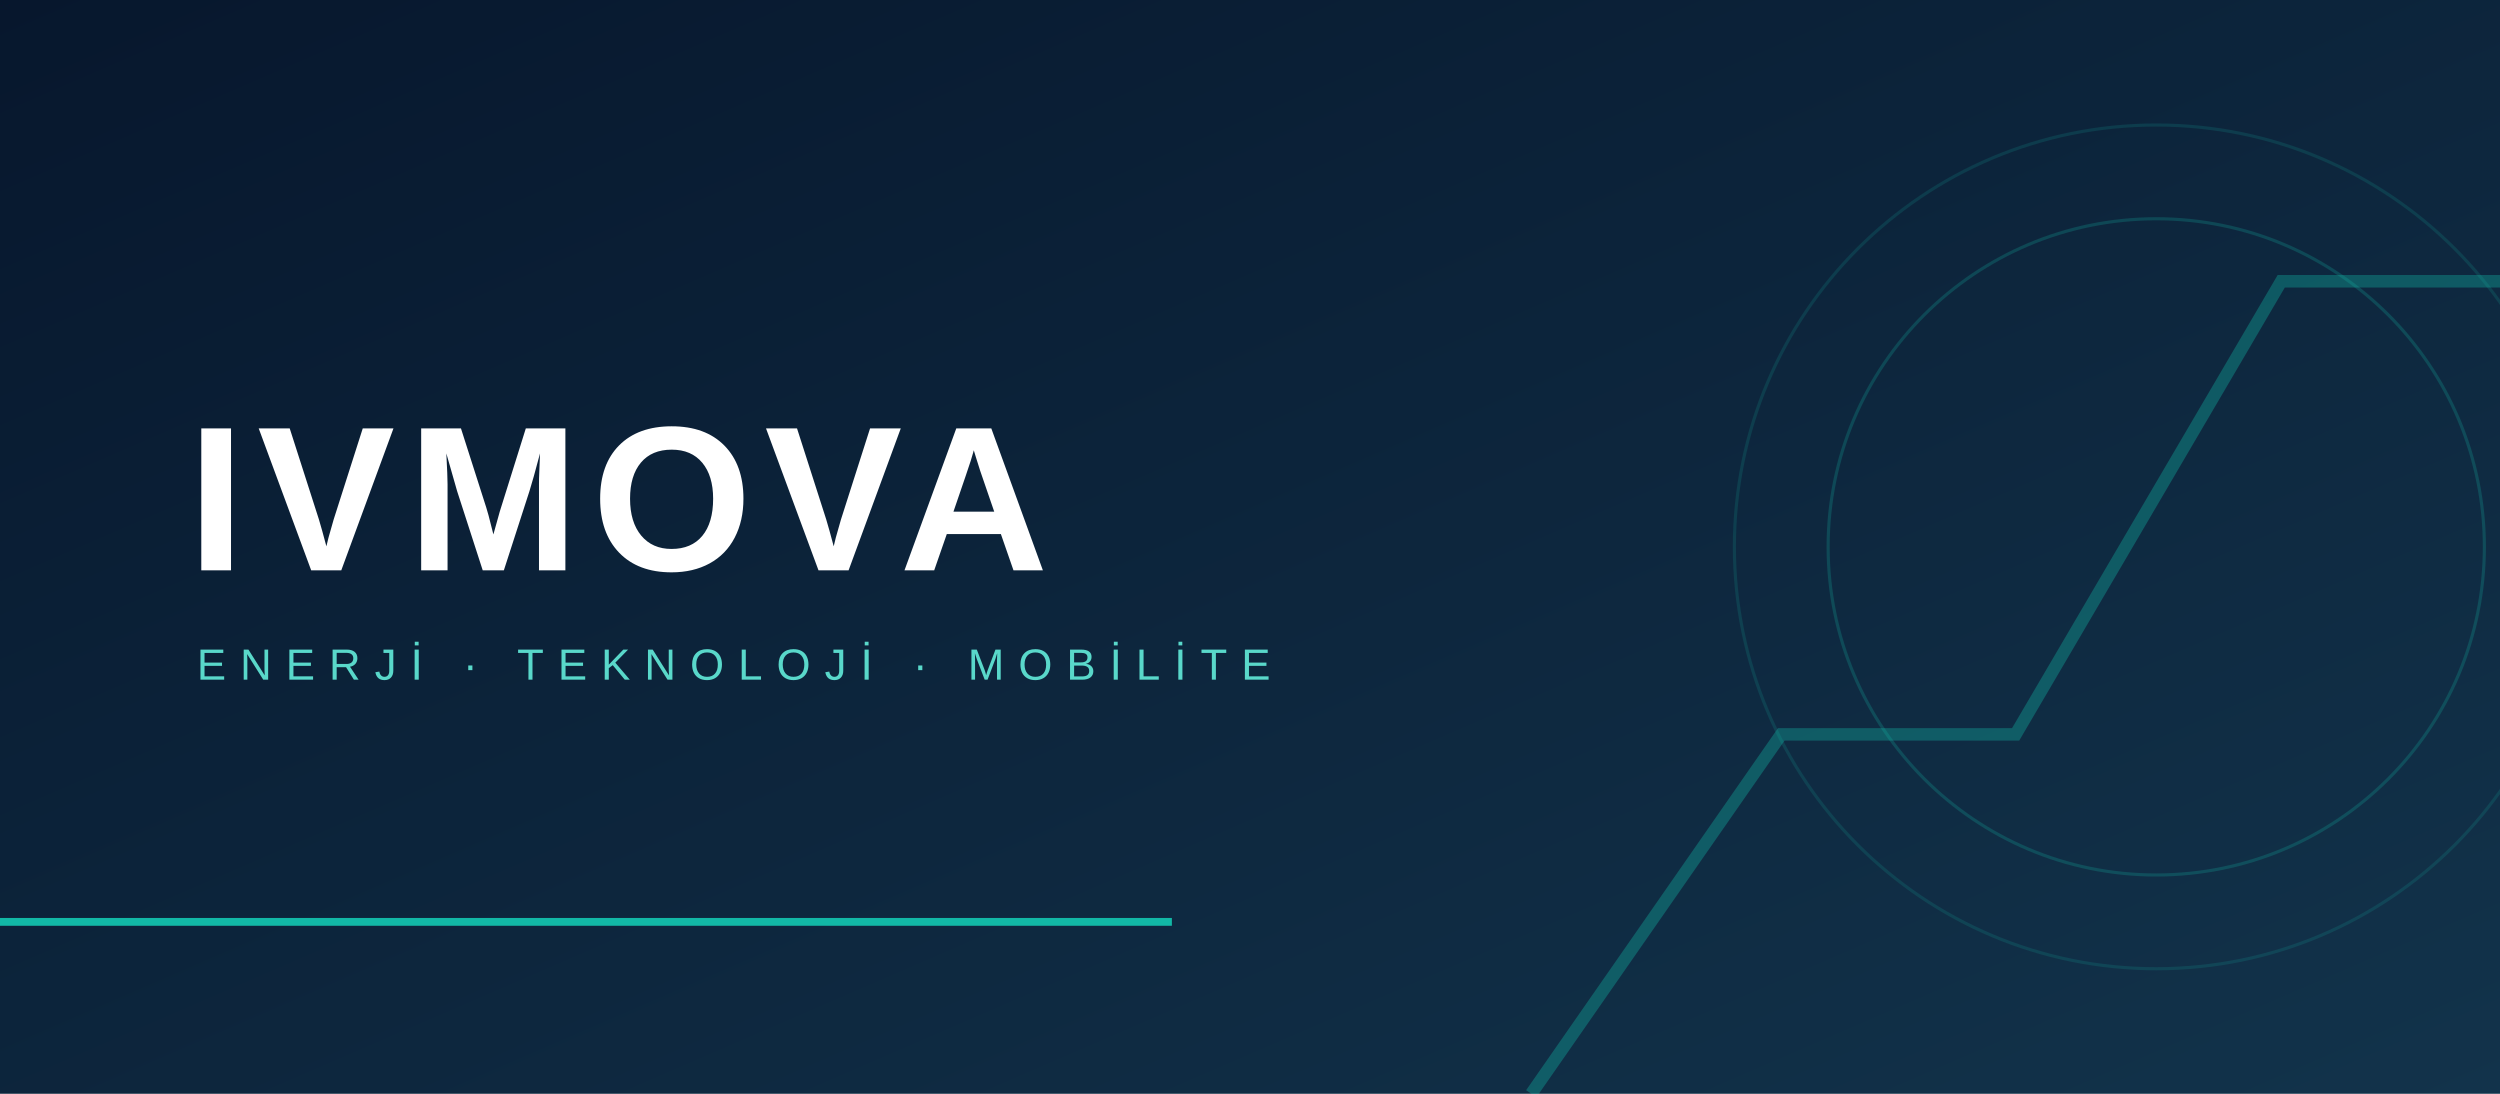
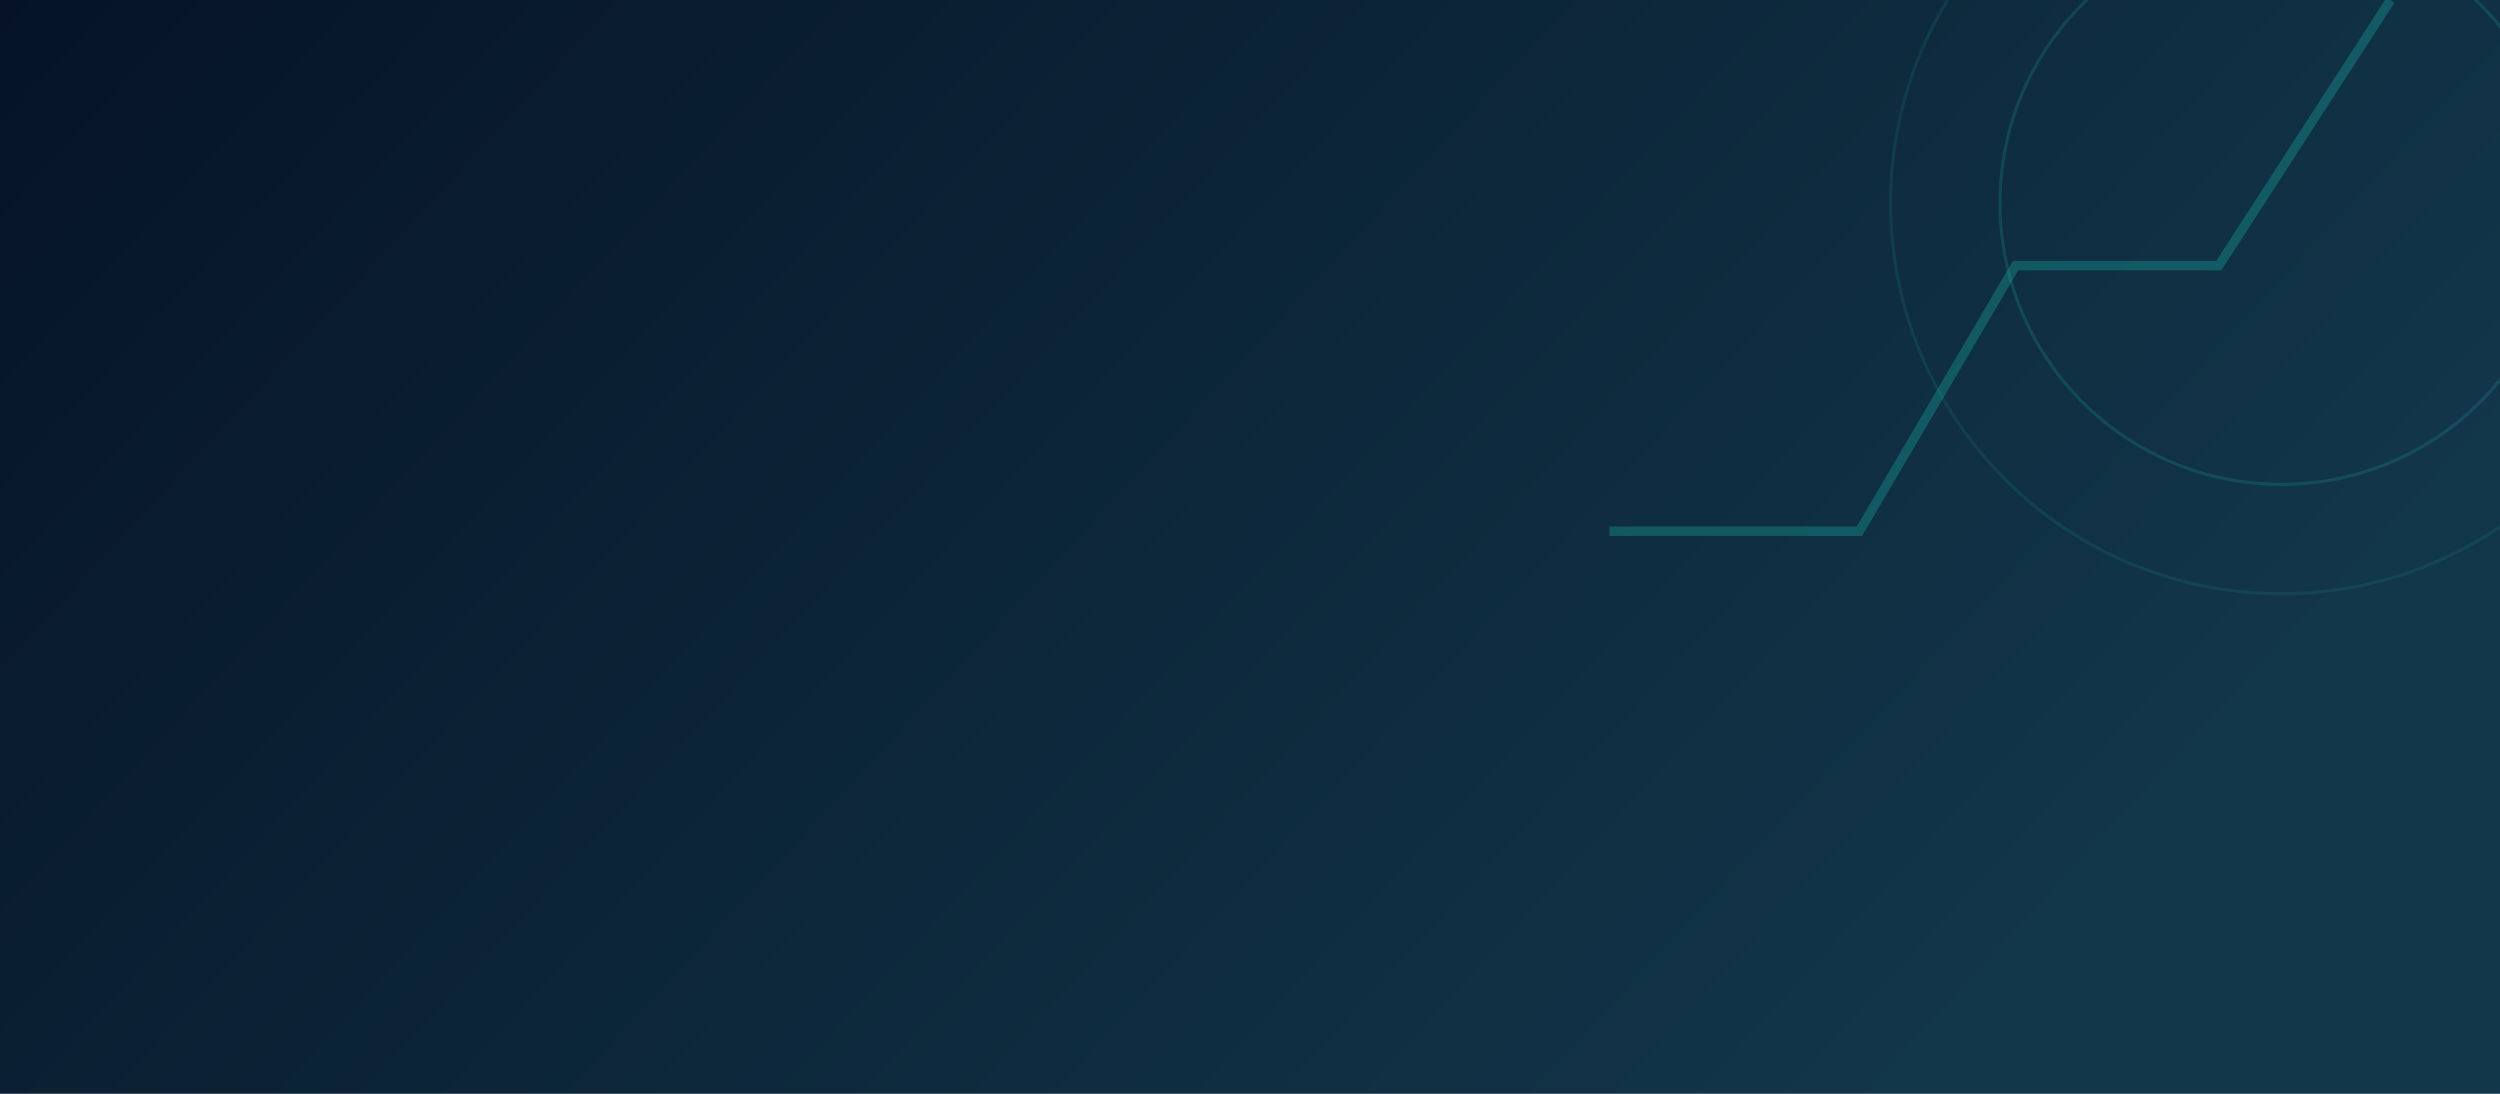
- <svg xmlns="http://www.w3.org/2000/svg" viewBox="0 0 1600 700" role="img" aria-labelledby="title desc">
+ <svg xmlns="http://www.w3.org/2000/svg" viewBox="0 0 1600 700">
  <defs>
-     <linearGradient id="bg" x2="1" y2="1">
-       <stop stop-color="#07172d" />
-       <stop offset="1" stop-color="#12334b" />
+     <linearGradient id="bg" x2="1" y2=".4">
+       <stop stop-color="#061326" />
+       <stop offset="1" stop-color="#12364a" />
+     </linearGradient>
+     <linearGradient id="fade" x2="0" y2="1">
+       <stop stop-color="#061326" stop-opacity="0" />
+       <stop offset="1" stop-color="#061326" stop-opacity=".96" />
    </linearGradient>
  </defs>
  <rect width="1600" height="700" fill="url(#bg)" />
-   <g fill="none" stroke="#12b8a6">
-     <circle cx="1380" cy="350" r="270" opacity=".16" stroke-width="2" />
-     <circle cx="1380" cy="350" r="210" opacity=".23" stroke-width="2" />
-     <path d="M980 700 1140 470 1290 470 1460 180 1600 180" opacity=".35" stroke-width="8" />
-     <path d="M0 590H750" stroke-width="5" />
+   <g fill="none" stroke="#19bfad">
+     <circle cx="1460" cy="130" r="250" opacity=".12" stroke-width="2" />
+     <circle cx="1460" cy="130" r="180" opacity=".18" stroke-width="2" />
+     <path d="M1030 340 1190 340 1290 170 1420 170 1530 0" opacity=".30" stroke-width="6" />
  </g>
-   <text x="120" y="365" fill="#fff" font-family="Arial, sans-serif" font-weight="700" font-size="132" letter-spacing="8">IVMOVA</text>
-   <text x="126" y="435" fill="#59d8ca" font-family="Arial, sans-serif" font-size="28" letter-spacing="9">ENERJİ · TEKNOLOJİ · MOBİLİTE</text>
</svg>
